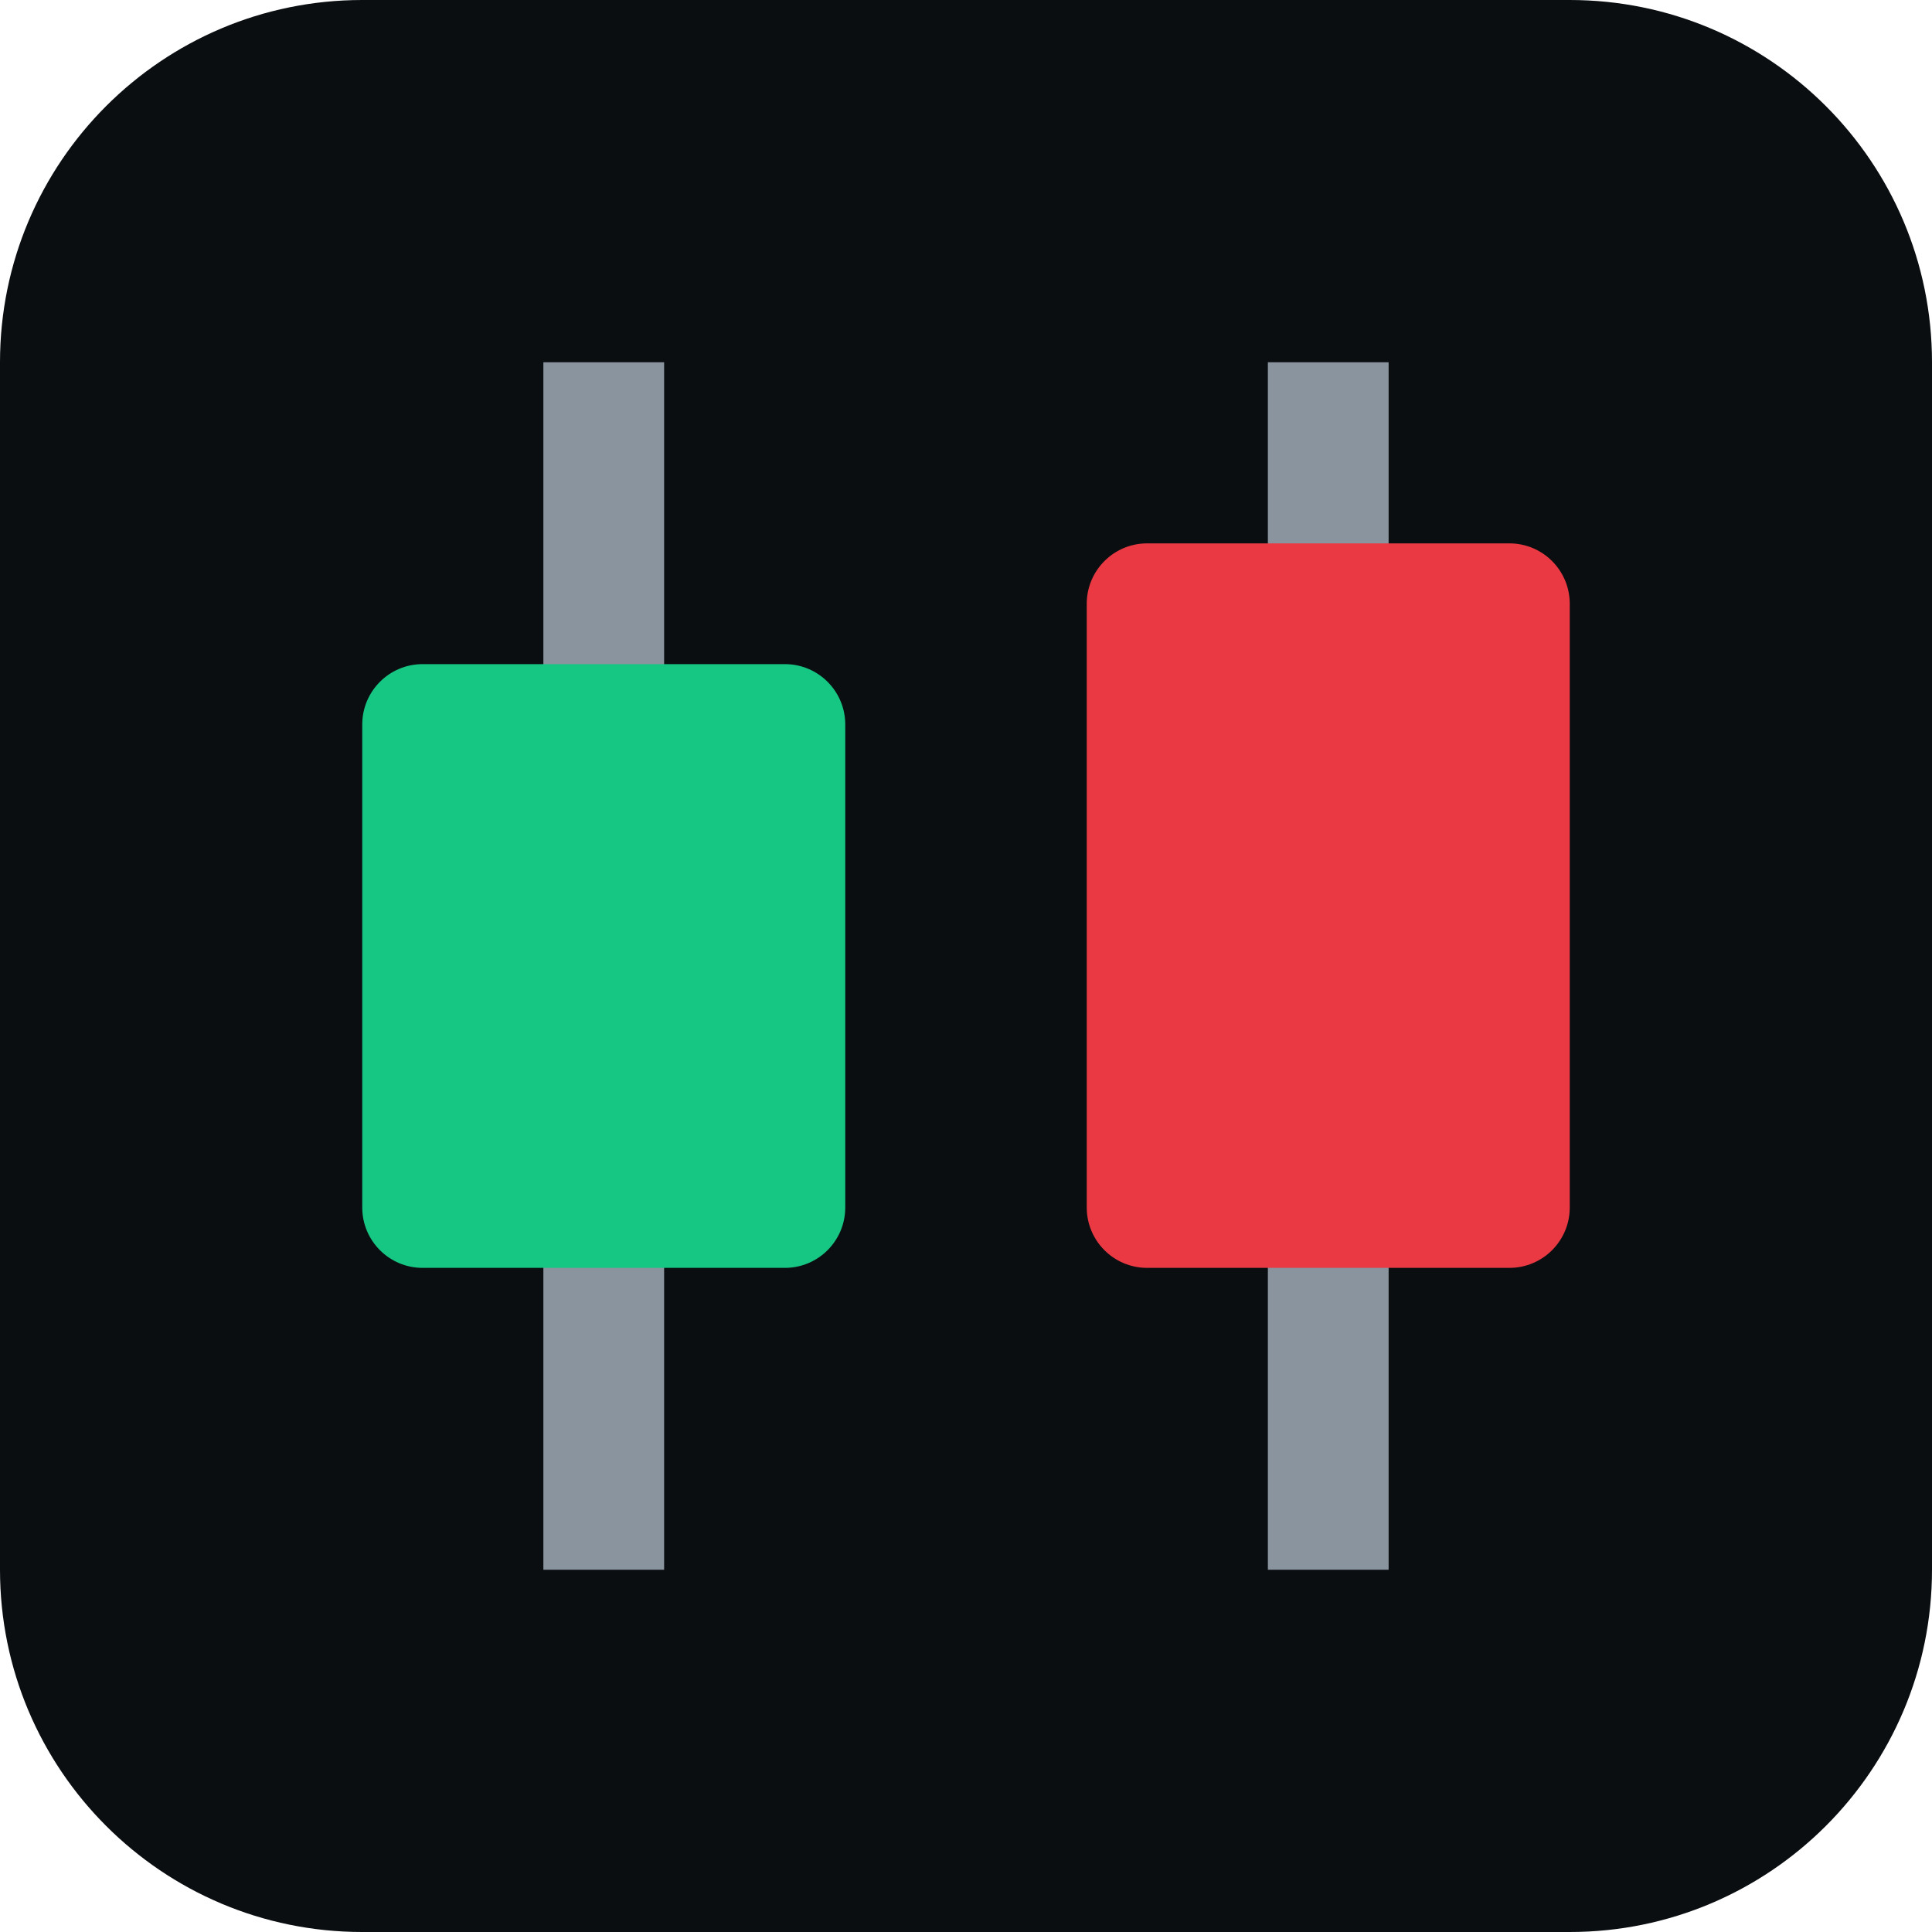
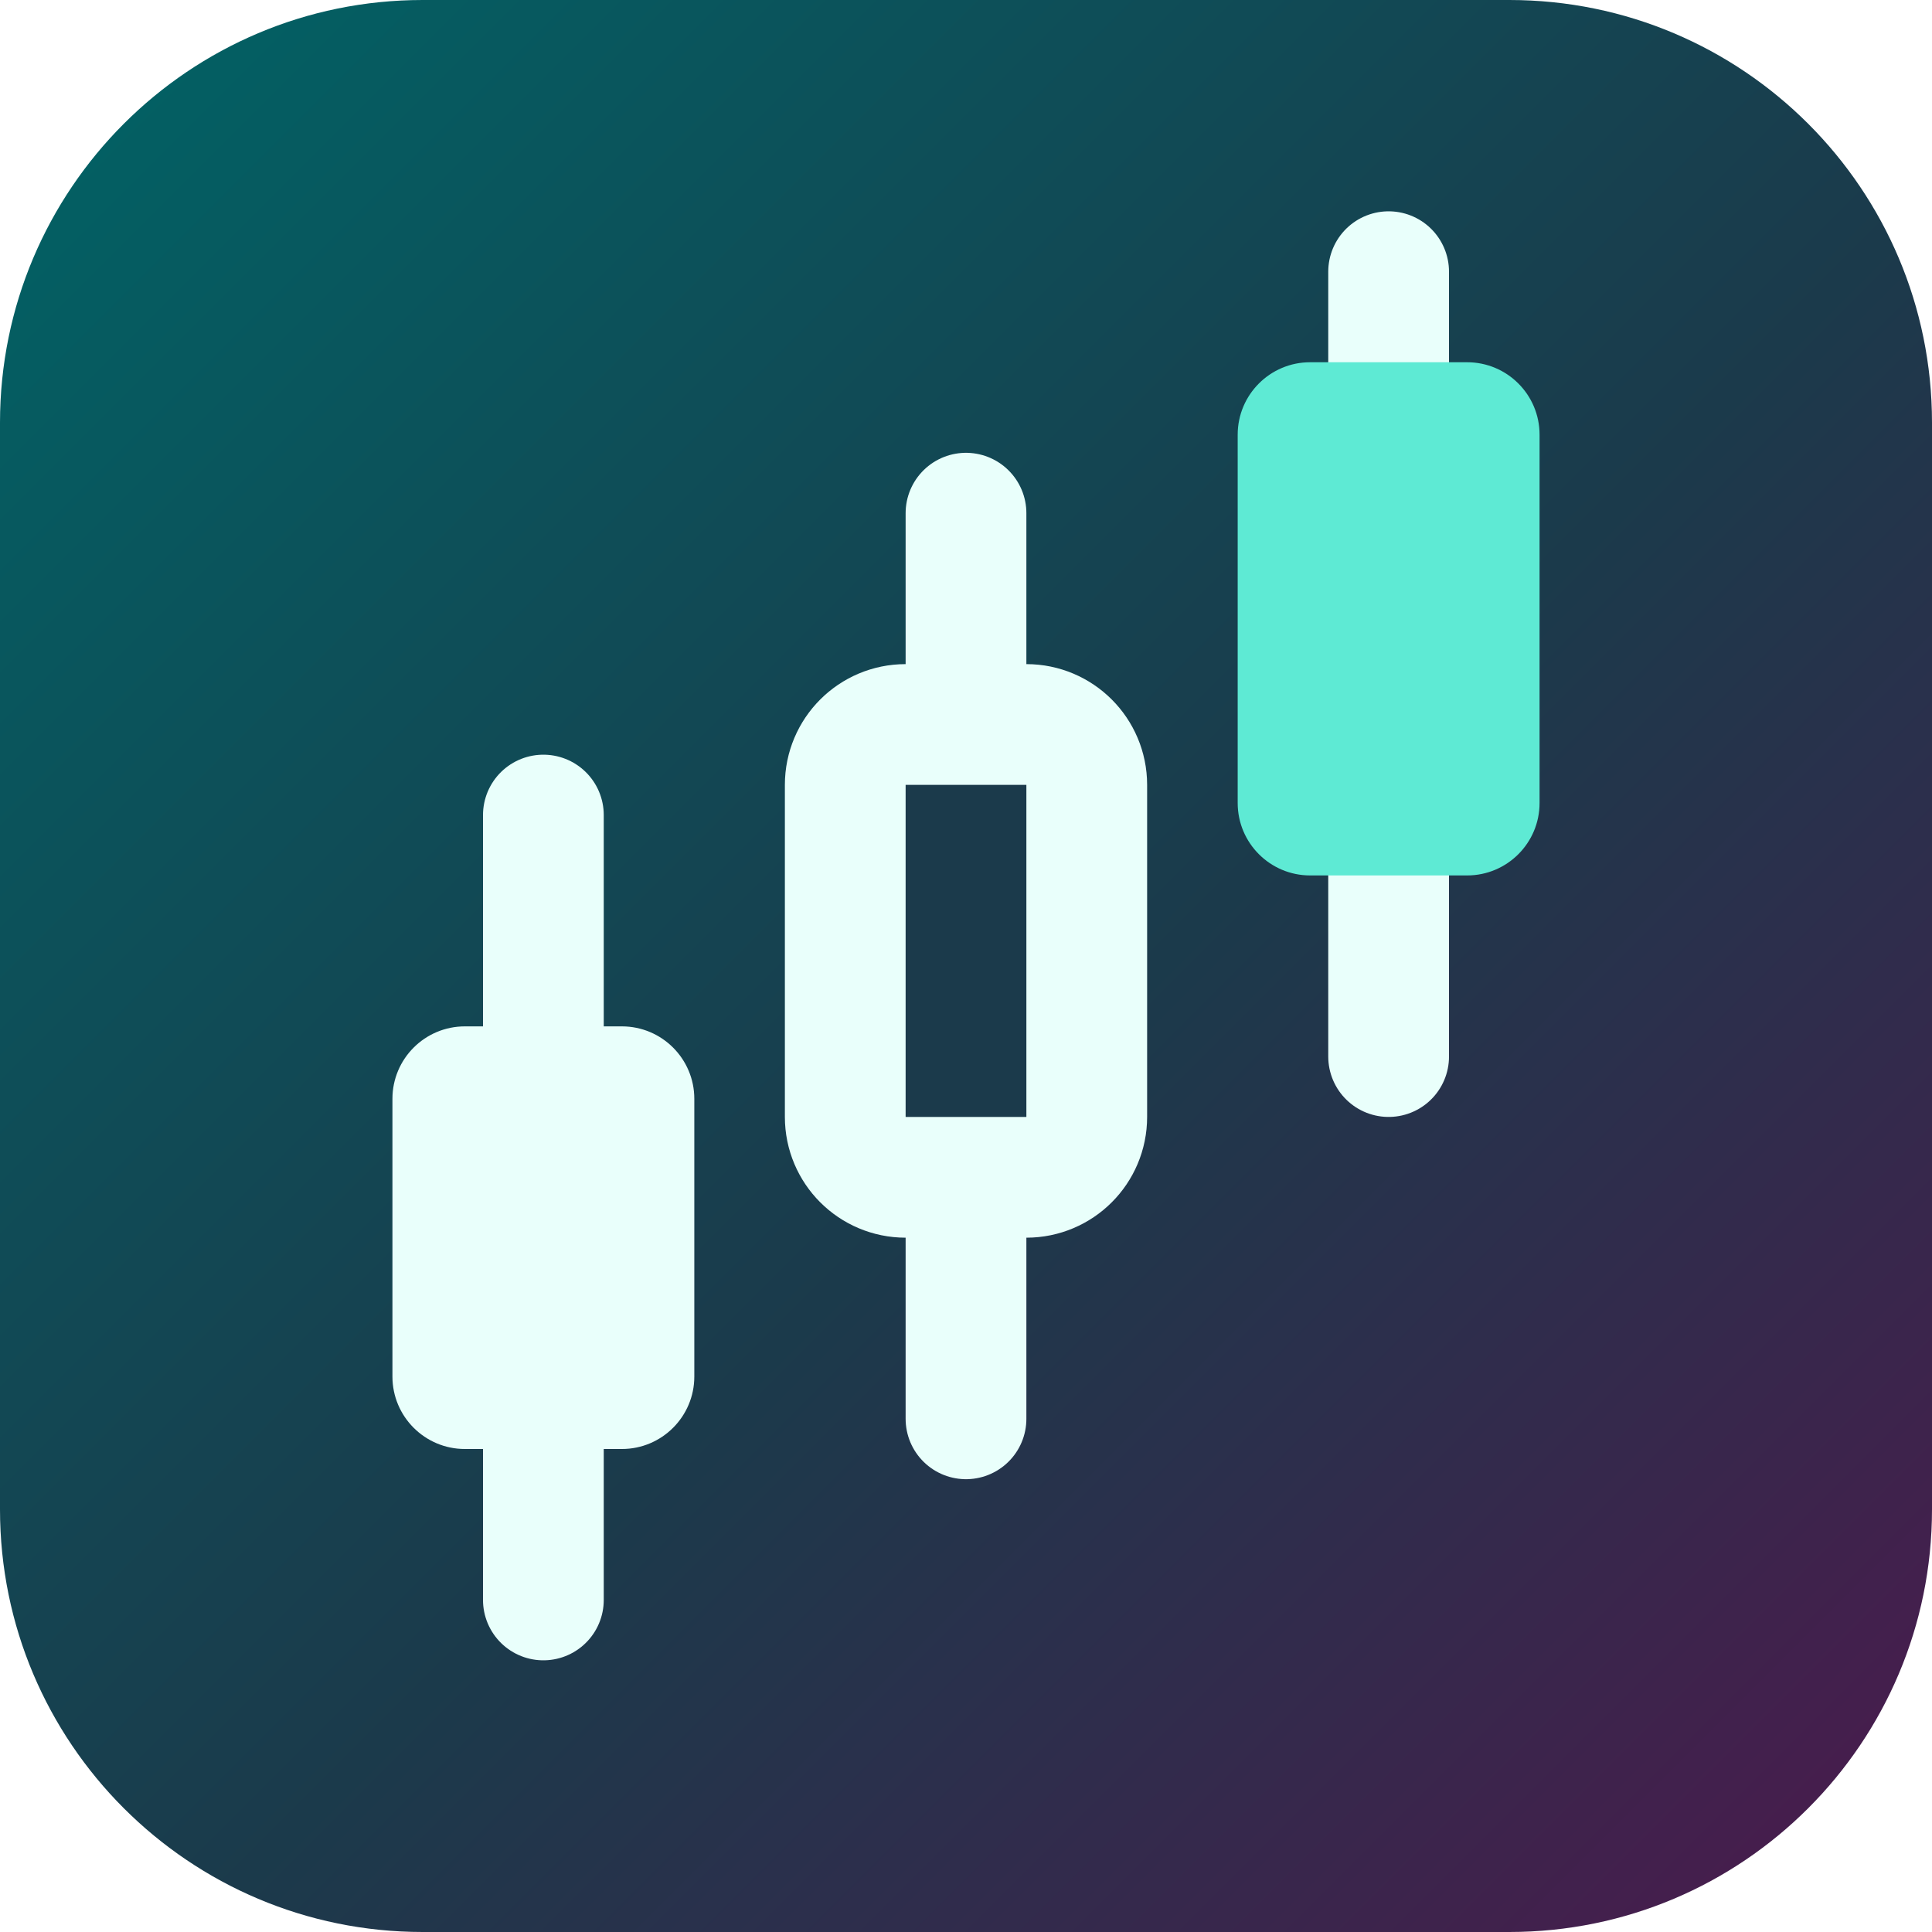
<svg xmlns="http://www.w3.org/2000/svg" viewBox="0 0 32 32">
-   <rect width="32" height="32" rx="6" fill="#0b0e11" />
-   <path d="M10 6v20M22 6v20" stroke="#8a949e" stroke-width="2" />
-   <rect x="6" y="11" width="8" height="10" rx="1" fill="#16c784" />
-   <rect x="18" y="9" width="8" height="12" rx="1" fill="#ea3943" />
+   <defs>
+     <linearGradient id="g" x1="0" y1="0" x2="1" y2="1">
+       <stop offset="0" stop-color="#006466" />
+       <stop offset="0.55" stop-color="#1b3a4b" />
+       <stop offset="1" stop-color="#4d194d" />
+     </linearGradient>
+   </defs>
+   <rect width="32" height="32" rx="7" fill="url(#g)" />
+   <g stroke="#e9fffb" stroke-width="2" stroke-linecap="round">
+     <path d="M9 13.5v13M16 8.5v15M23 4.5v13" />
+   </g>
+   <rect x="6.5" y="17" width="5" height="7" rx="1.2" fill="#e9fffb" />
+   <rect x="14" y="12" width="4" height="7.5" rx="1" fill="#1b3a4b" stroke="#e9fffb" stroke-width="2" />
+   <rect x="20.5" y="6" width="5" height="8.5" rx="1.2" fill="#5eead4" />
</svg>
